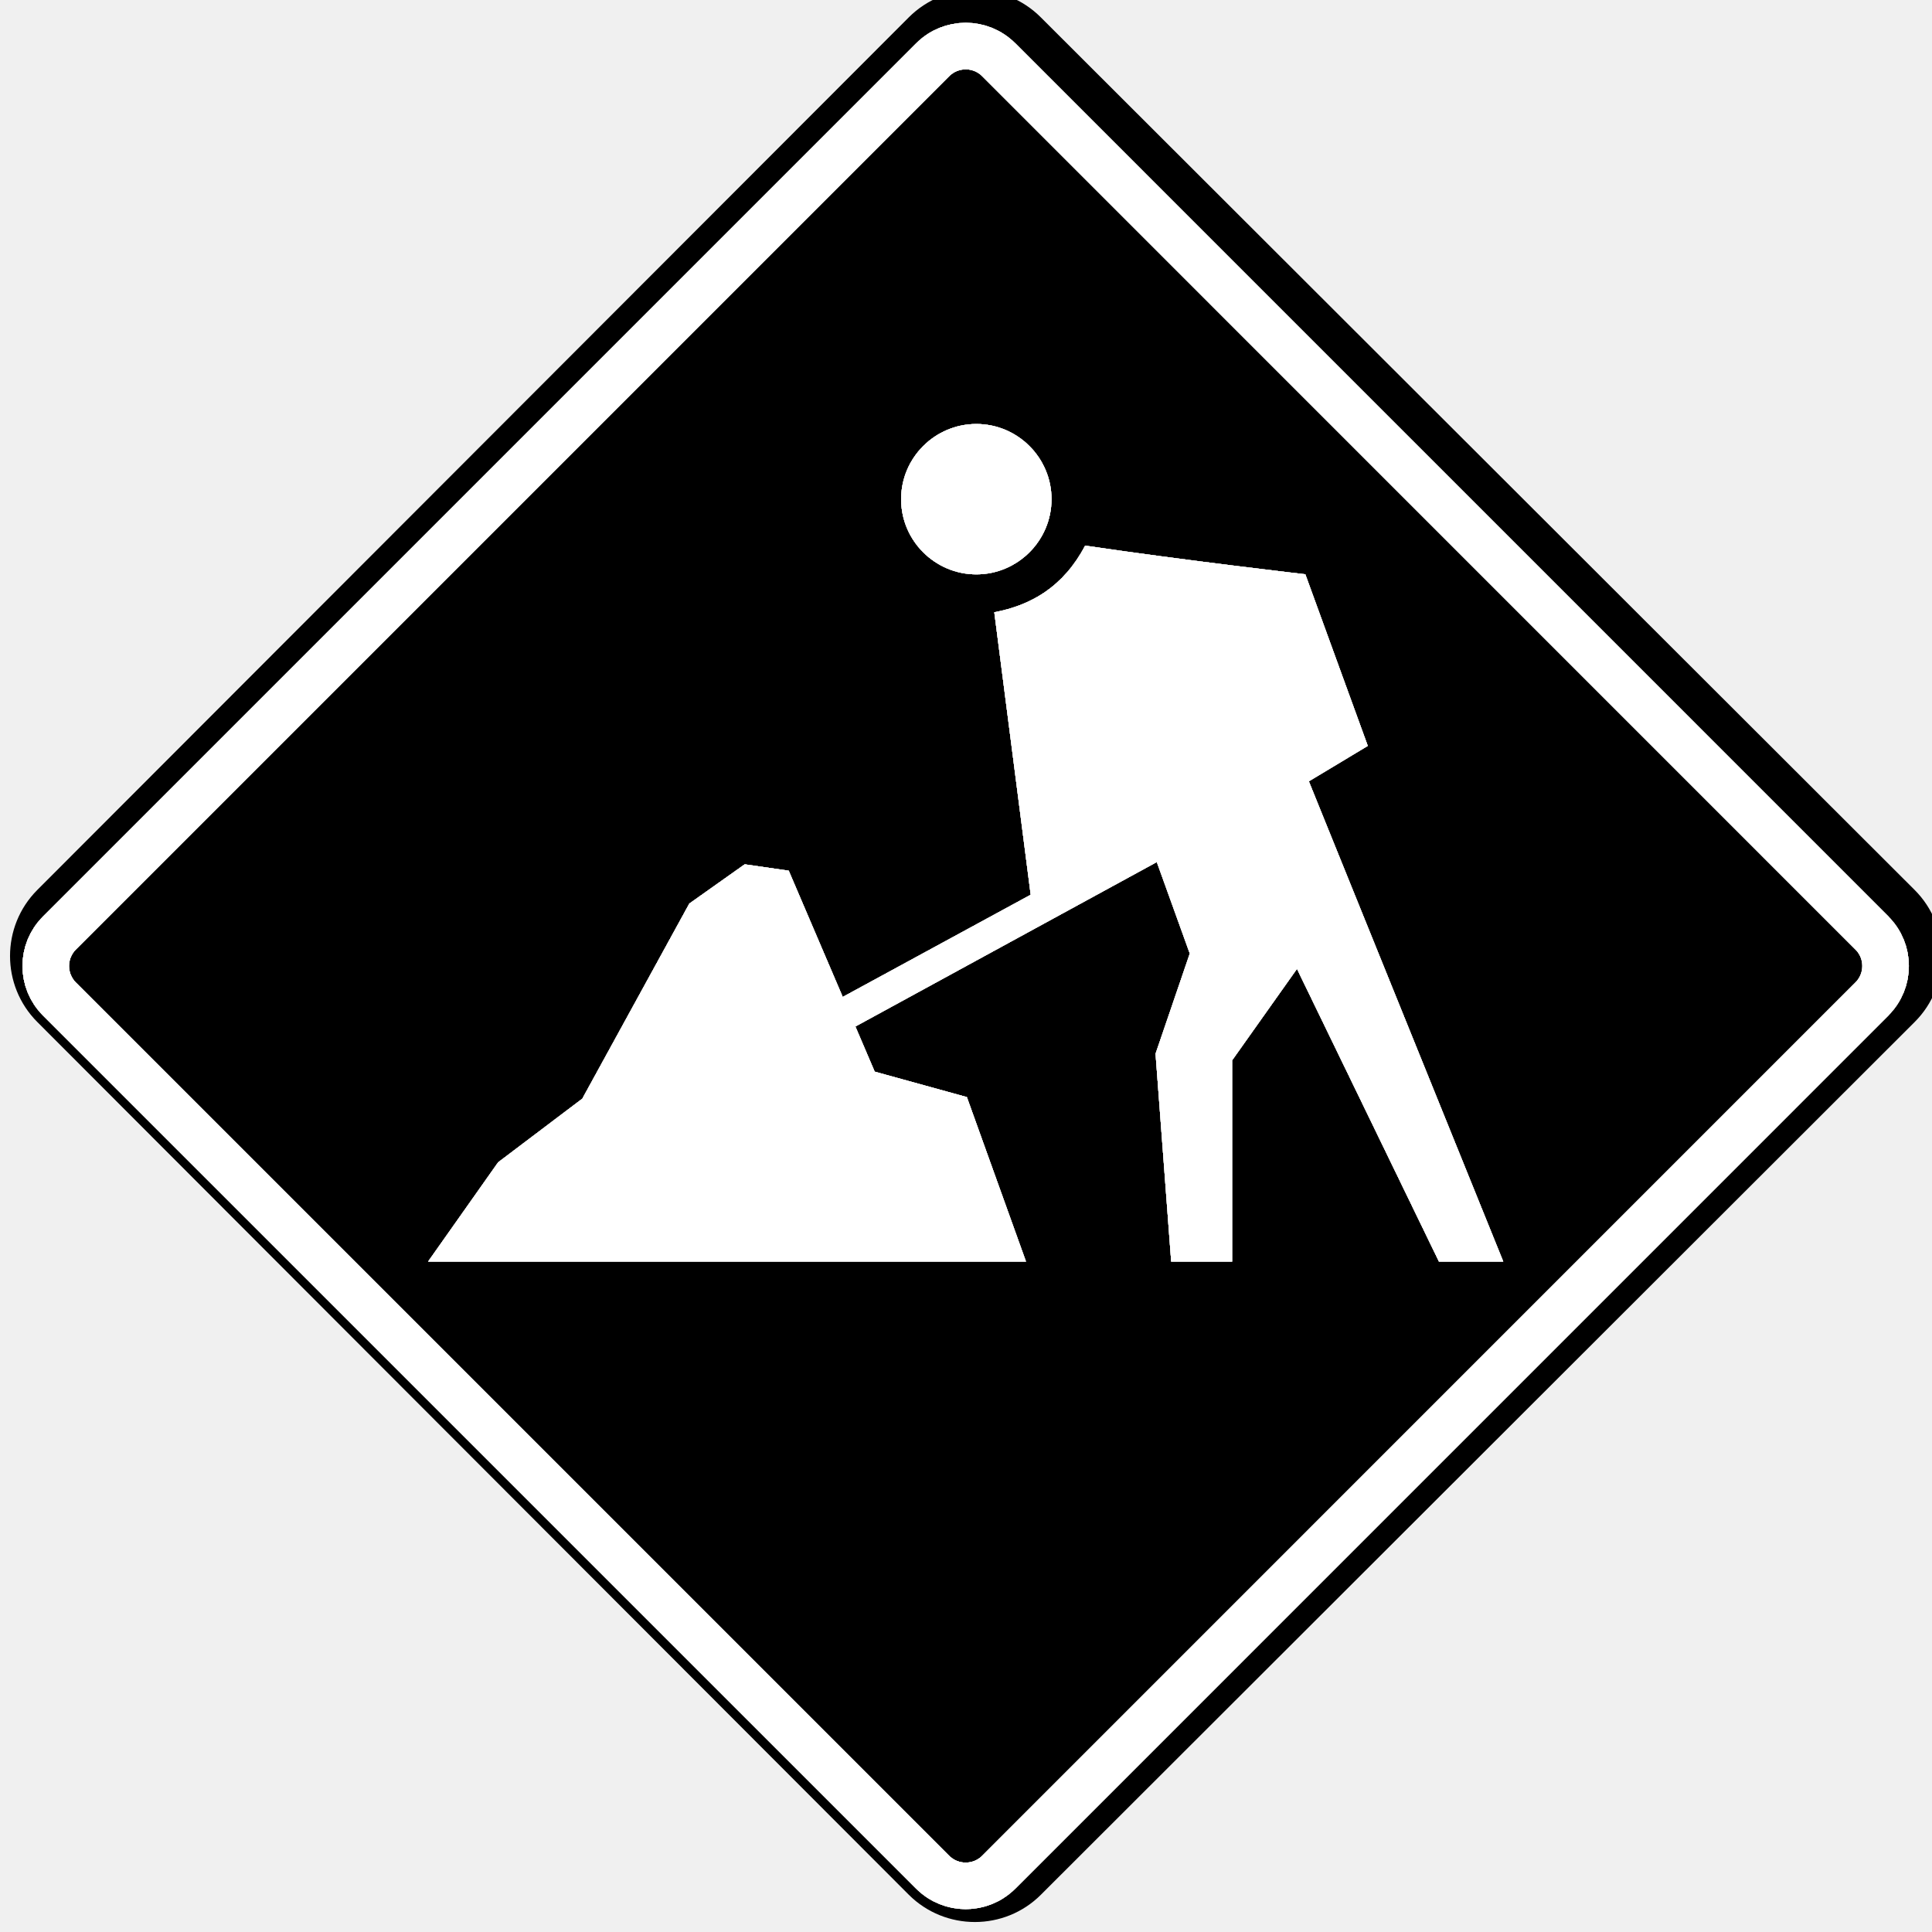
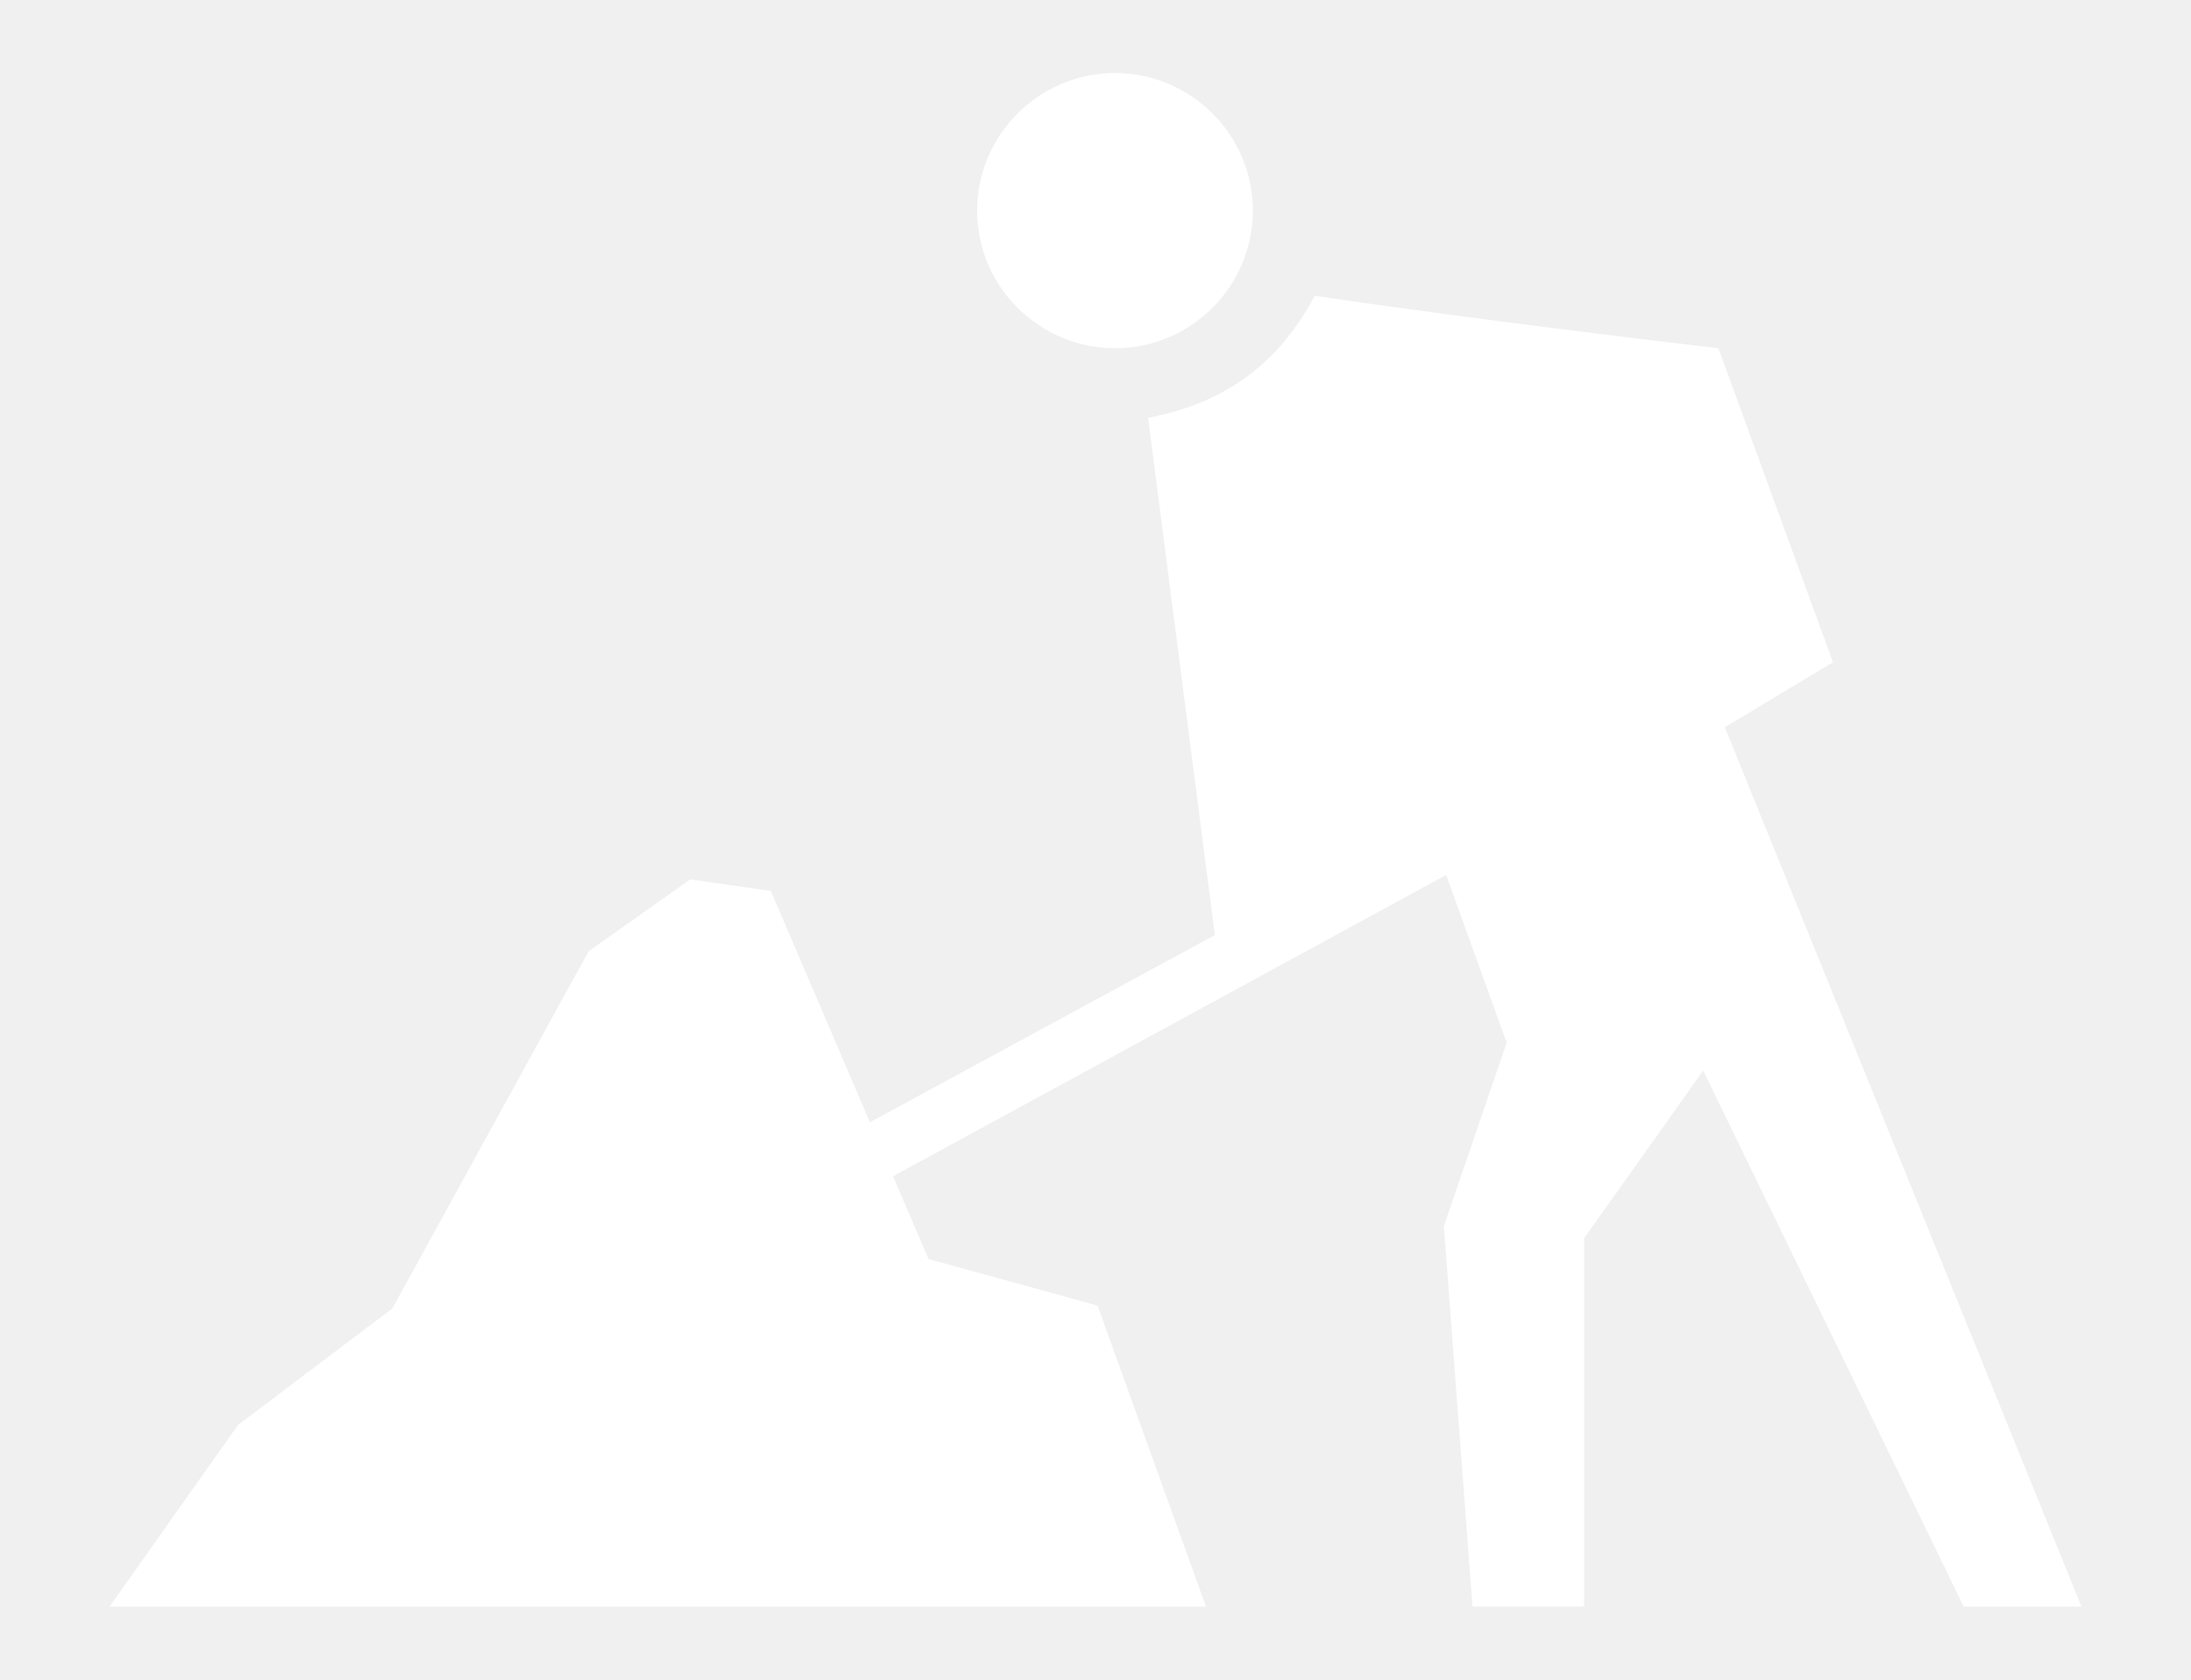
- <svg xmlns="http://www.w3.org/2000/svg" width="24" height="24" filter="invert(1)" version="1.1" x="0px" y="0px" viewBox="0 0 48.633 48.633" xml:space="preserve">
-   <g id="HATCH" fill="white">
-     <path d="M48.197,22.403L26.199,0.436c-0.916-0.917-2.404-0.917-3.322,0L0.938,22.403   c-0.914,0.917-0.914,2.406,0,3.322l21.94,21.972c0.918,0.913,2.406,0.913,3.322,0l21.998-21.972   C49.113,24.811,49.113,23.32,48.197,22.403L48.197,22.403z" />
-   </g>
-   <g id="HATCH_1_">
-     <path d="M25.548,1.088h-2.463L1.089,23.084v2.463l21.996,21.996h2.463l21.997-21.996v-2.463L25.548,1.088z M47.145,23.486v1.661   L25.146,47.114h-1.664L1.49,25.146v-1.662L23.485,1.518h1.662L47.145,23.486z" />
-   </g>
-   <g id="LWPOLYLINE_1_">
-     <path fill="none" stroke="#000000" stroke-width="1.17" stroke-linecap="round" stroke-linejoin="round" stroke-miterlimit="10" d="   M47.121,23.487L25.139,1.503c-0.458-0.458-1.201-0.458-1.659,0L1.496,23.487c-0.459,0.458-0.459,1.201,0,1.66l21.983,21.982   c0.458,0.457,1.201,0.457,1.66,0L47.12,25.146C47.58,24.688,47.58,23.945,47.121,23.487z" />
-   </g>
-   <path d="M20.157,17.282" />
+ <svg xmlns="http://www.w3.org/2000/svg" filter="invert(1)" version="1.1" x="0px" y="0px" viewBox="0 0 30 23">
  <g fill="black">
-     <g>
-       <path d="M24.577,10.674c1.04,0,1.891,0.85,1.891,1.891c0,1.042-0.851,1.892-1.891,1.892c-1.042,0-1.893-0.85-1.893-1.892    C22.685,11.523,23.536,10.674,24.577,10.674" />
-       <g>
-         <g>
-           <path d="M18.16,26.757l7.786-4.233l-0.916-7.111c0.95-0.179,1.749-0.659,2.287-1.677c2.466,0.366,5.54,0.721,5.54,0.721      l1.572,4.318l-1.484,0.892l4.894,12.089h-0.671h-0.945l-3.575-7.37l-1.634,2.305v5.064h-1.532l-0.393-5.229l0.862-2.523      l-0.831-2.305l-10.489,5.723L18.16,26.757z" />
-           <polygon fill="none" points="28.778,20.948 26.857,22.086 26.857,17.347     " />
-         </g>
-         <polygon fill="none" points="33.434,18.396 32.477,18.922 30.497,15.772 32.229,15.936    " />
-       </g>
-     </g>
-     <polyline fill-rule="evenodd" clip-rule="evenodd" points="25.825,31.756 24.337,27.617 22.017,26.977 19.853,21.918    18.747,21.758 17.353,22.746 14.659,27.657 12.54,29.259 10.778,31.756 25.825,31.756  " />
+     <path d="M 15.268 1 C 16.306 1 17.155 1.847 17.155 2.884 C 17.155 3.922 16.306 4.768 15.268 4.768 C 14.228 4.768 13.379 3.922 13.379 2.884 C 13.38 1.846 14.229 1 15.268 1 Z M 16.634 12.804 L 15.72 5.721 C 16.668 5.542 17.465 5.064 18.002 4.05 C 20.462 4.415 23.529 4.768 23.529 4.768 L 25.098 9.069 L 23.617 9.958 L 28.5 22 L 26.888 22 L 23.321 14.659 L 21.69 16.955 L 21.69 21.999 L 20.162 21.999 L 19.77 16.79 L 20.63 14.277 L 19.801 11.981 L 12.228 16.106 L 12.714 17.24 L 15.028 17.877 L 16.513 22 L 1.5 22 L 3.258 19.513 L 5.372 17.917 L 8.06 13.025 L 9.451 12.041 L 10.555 12.2 L 11.911 15.367 L 16.634 12.804 Z" />
  </g>
</svg>
